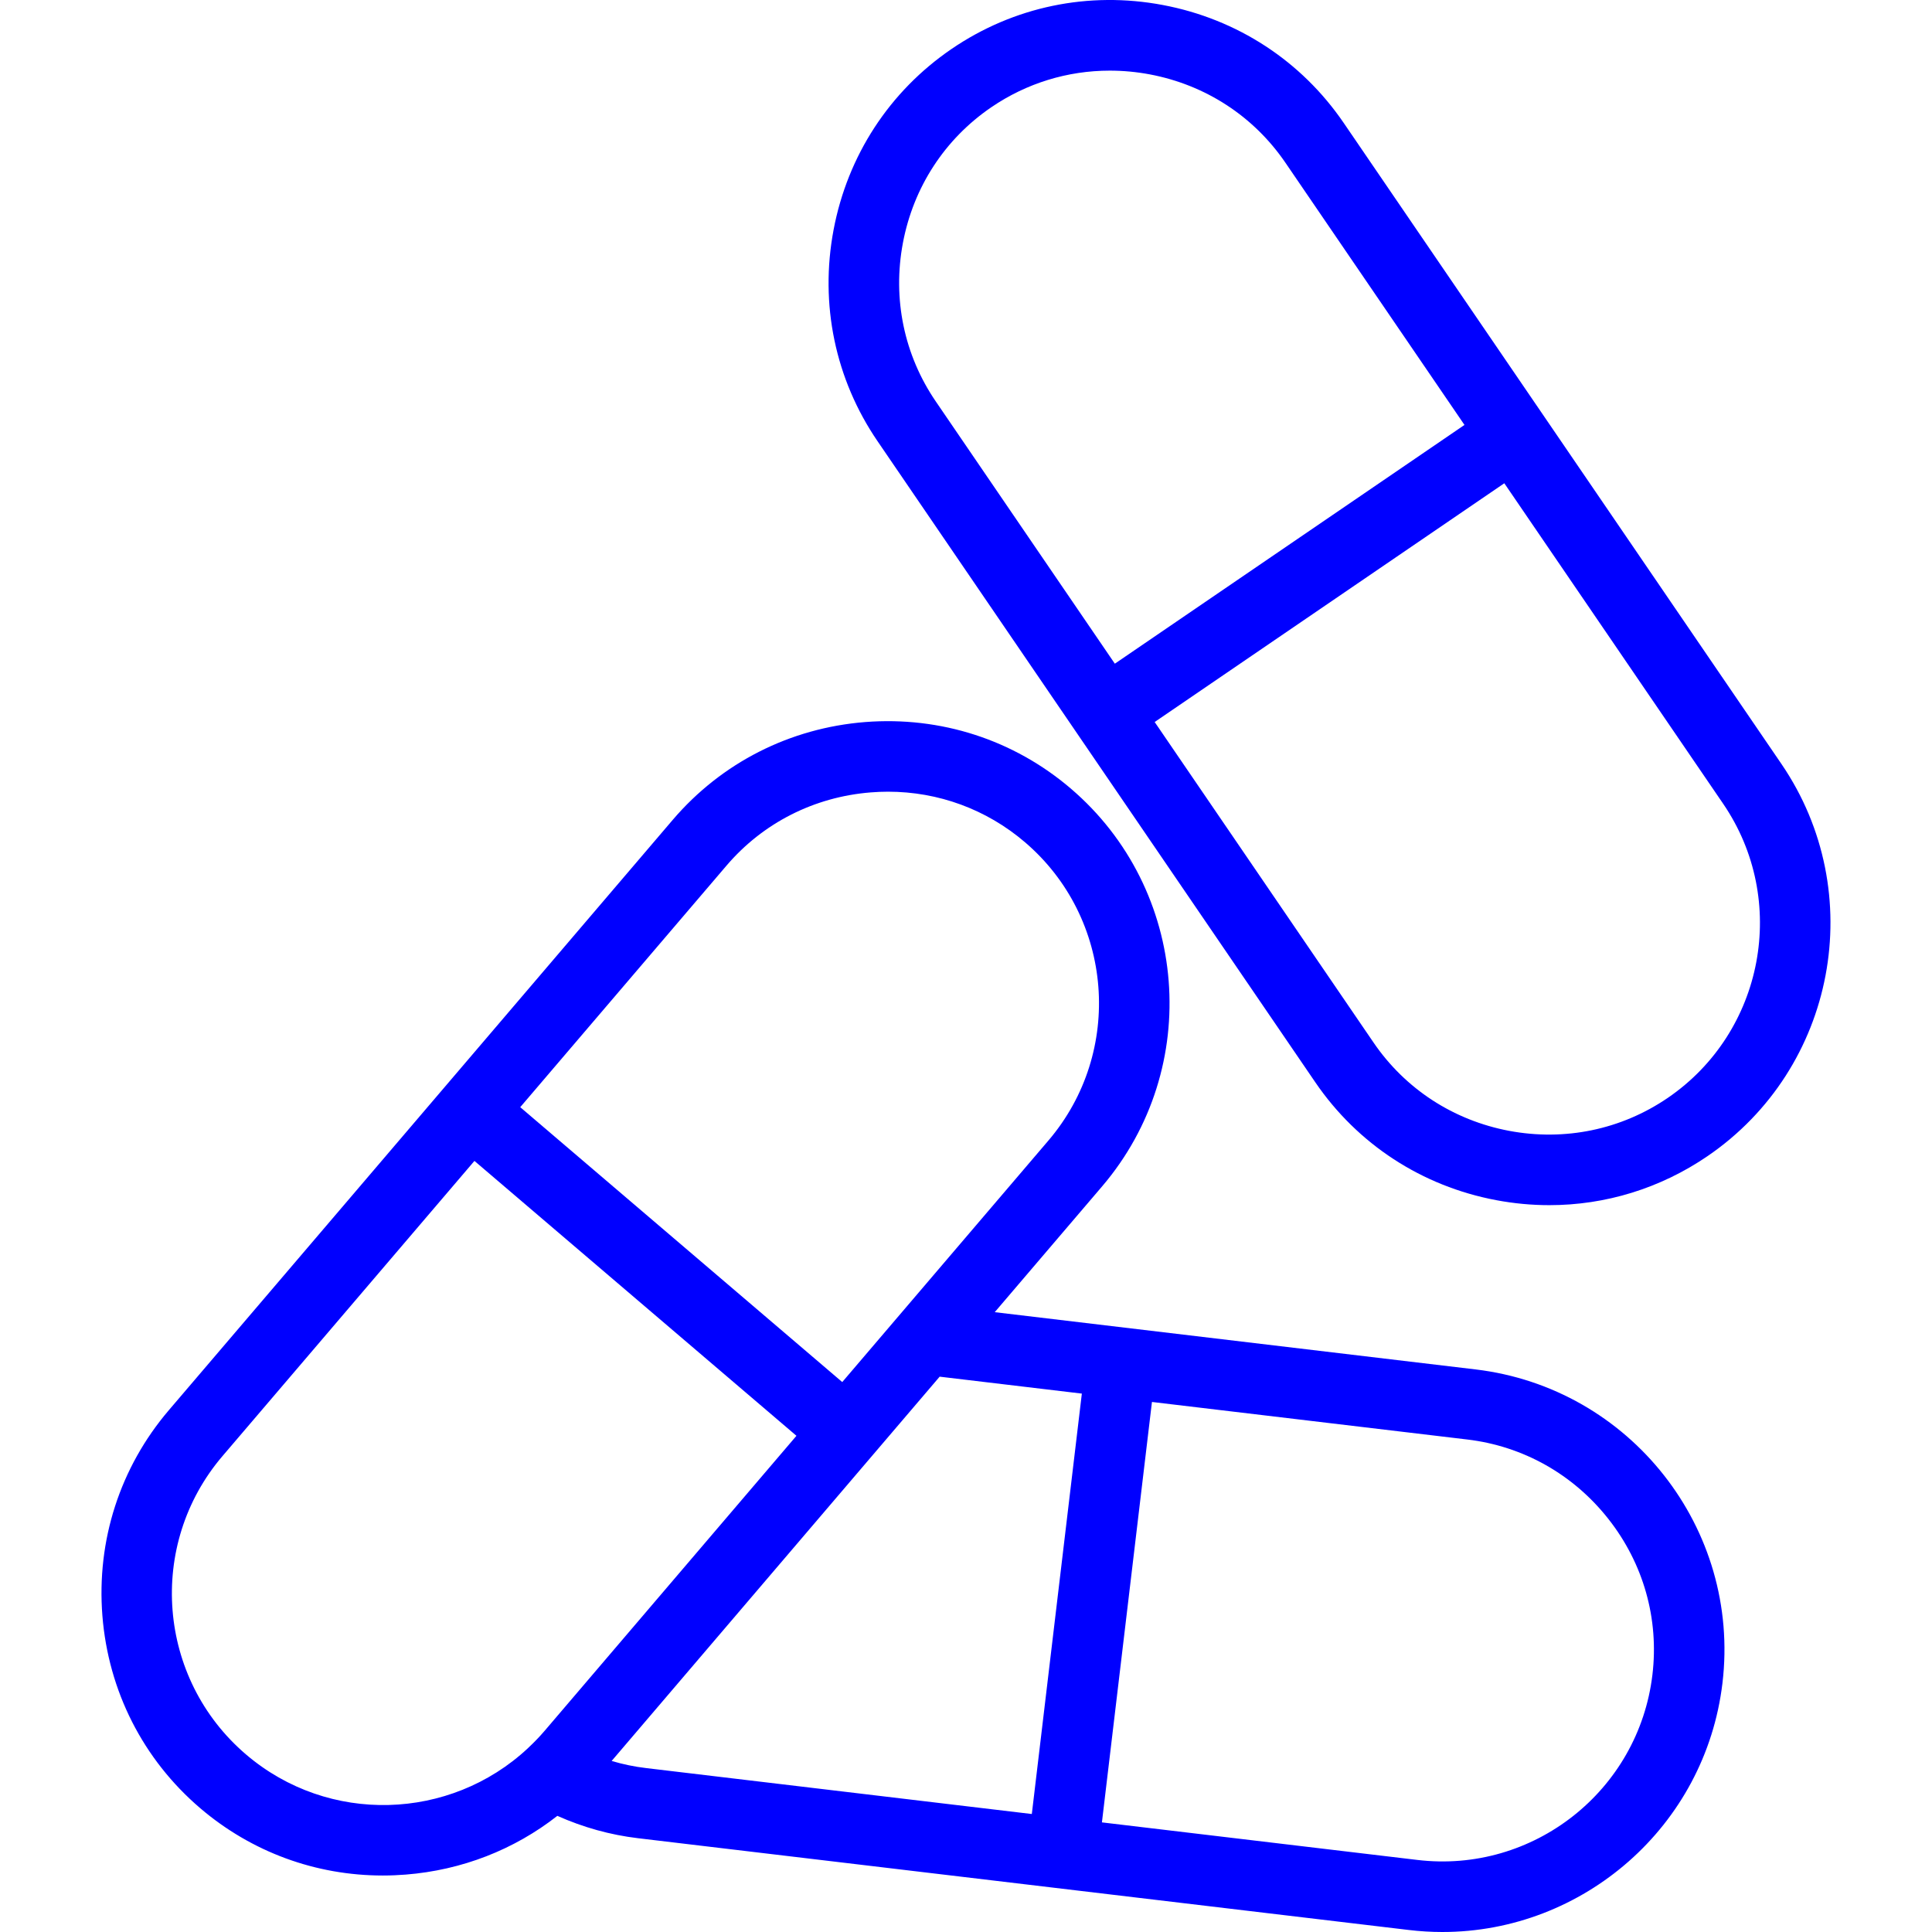
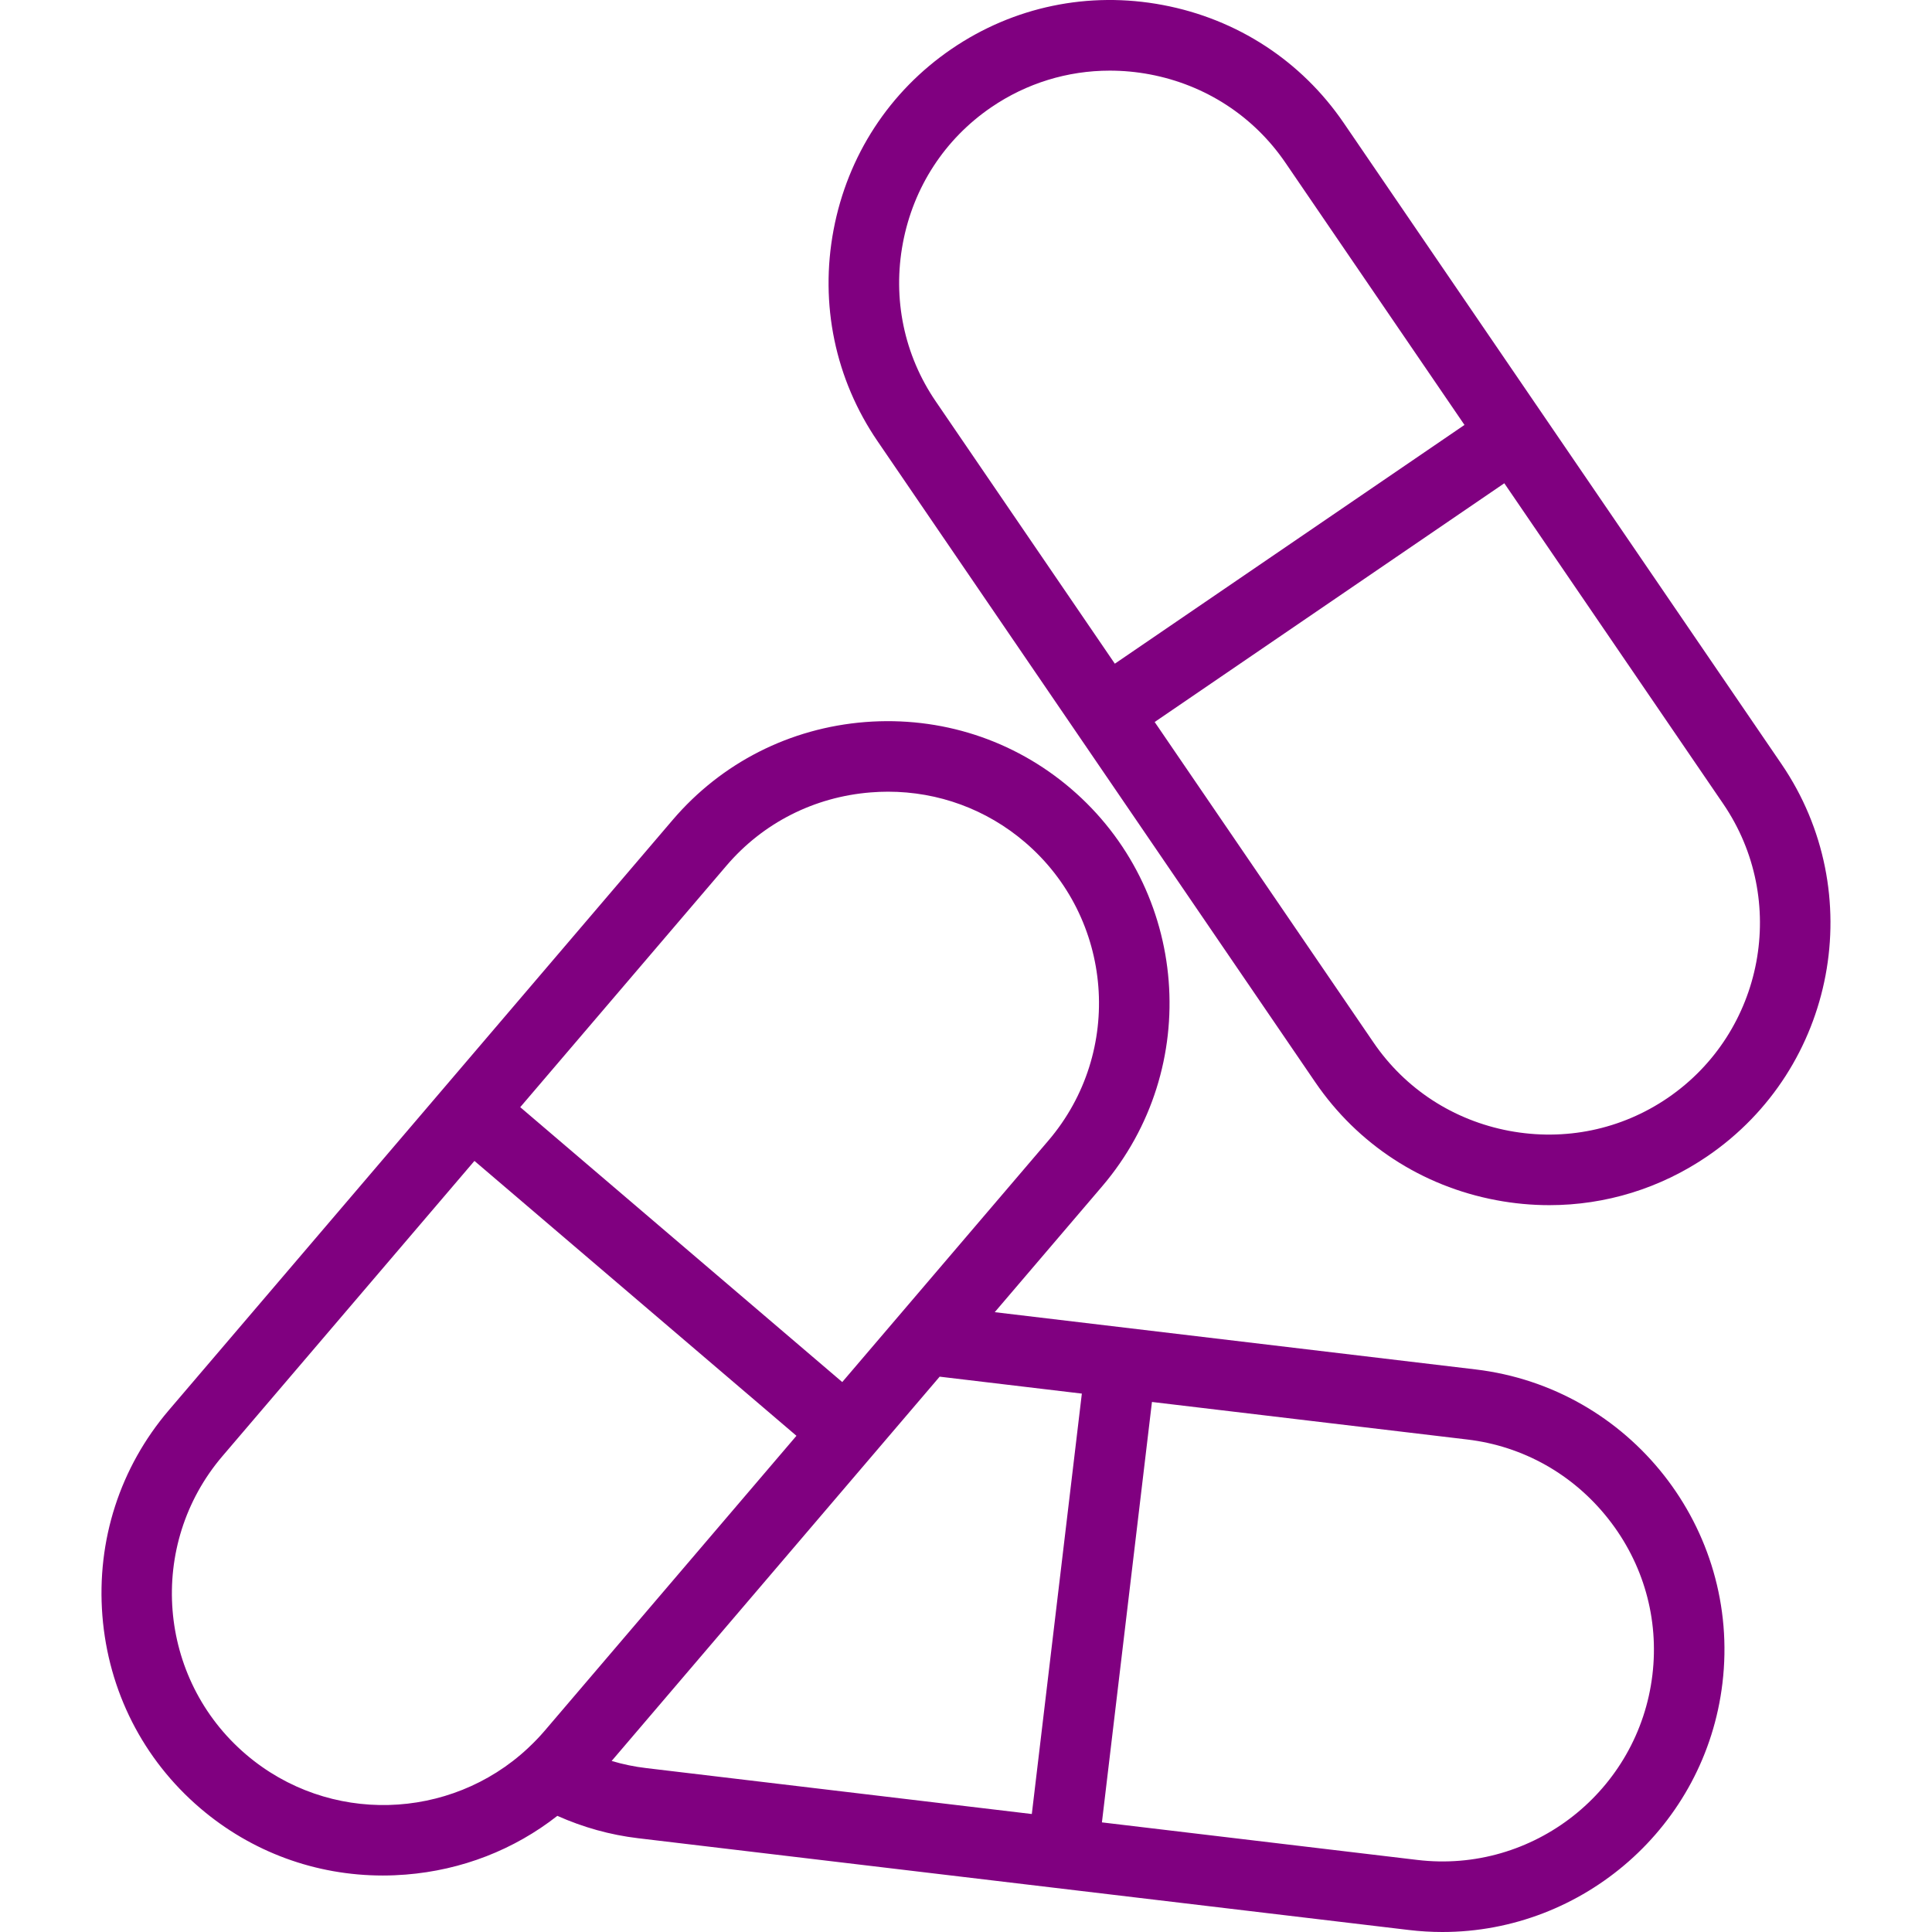
<svg xmlns="http://www.w3.org/2000/svg" version="1.1" id="Capa_1" x="0px" y="0px" viewBox="0 0 54.759 54.759" style="enable-background:new 0 0 54.759 54.759;" xml:space="preserve">
  <g>
-     <path fill="#0000ff" d="M50.491,21.652L38.085,3.484c-1.2-1.758-3.021-2.945-5.126-3.342c-2.105-0.398-4.233,0.046-5.991,1.247   s-2.945,3.021-3.342,5.126c-0.397,2.105,0.046,4.233,1.247,5.991l12.406,18.168c1.2,1.758,3.021,2.945,5.126,3.342   c0.503,0.095,1.008,0.142,1.508,0.142c1.593,0,3.145-0.475,4.483-1.389C52.038,30.283,52.978,25.295,50.491,21.652z M25.591,6.886   c0.298-1.58,1.187-2.946,2.504-3.845c1.001-0.684,2.165-1.039,3.359-1.039c0.376,0,0.756,0.035,1.134,0.106   c1.58,0.298,2.946,1.187,3.845,2.504l5.075,7.432l-9.91,6.767l-5.075-7.433C25.624,10.062,25.293,8.466,25.591,6.886z    M47.268,31.119c-1.318,0.899-2.915,1.229-4.493,0.933c-1.58-0.298-2.946-1.187-3.845-2.504l-6.203-9.084l9.91-6.767l6.203,9.084   C50.705,25.512,50,29.253,47.268,31.119z" />
-     <path fill="#0000ff" d="M41.823,38.814l-13.629-1.623l3.043-3.565c2.864-3.355,2.464-8.415-0.891-11.279c-1.619-1.382-3.687-2.048-5.823-1.882   c-2.136,0.169-4.073,1.154-5.456,2.773L4.784,39.971c-1.382,1.62-2.05,3.688-1.882,5.823c0.169,2.136,1.154,4.073,2.773,5.456   c1.455,1.242,3.272,1.908,5.175,1.908c0.215,0,0.431-0.009,0.648-0.026c1.593-0.126,3.075-0.706,4.299-1.665   c0.729,0.325,1.495,0.54,2.288,0.634l21.846,2.601c0.32,0.038,0.637,0.057,0.951,0.057c3.992,0,7.455-2.995,7.938-7.055   C49.343,43.323,46.203,39.335,41.823,38.814z M20.589,24.537c1.035-1.213,2.488-1.951,4.092-2.078   c0.163-0.013,0.326-0.02,0.487-0.02c1.428,0,2.79,0.499,3.879,1.429c2.517,2.148,2.816,5.943,0.668,8.459l-5.843,6.845   l-9.127-7.791L20.589,24.537z M6.974,49.728c-2.517-2.148-2.816-5.942-0.668-8.458l7.141-8.366l9.127,7.791l-7.141,8.366   c0,0-0.001,0.001-0.001,0.001c-0.148,0.173-0.305,0.333-0.467,0.485l-0.008,0.008C12.757,51.605,9.314,51.725,6.974,49.728z    M17.336,49.911l9.297-10.892l4.03,0.48l-1.418,11.916l-10.923-1.301C17.987,50.075,17.658,50.007,17.336,49.911z M46.835,47.467   c-0.391,3.285-3.377,5.644-6.667,5.249l-8.936-1.064l1.418-11.916l8.937,1.064c1.584,0.188,3.004,0.988,3.999,2.251   S47.024,45.883,46.835,47.467z" />
+     <path fill="purple" d="M50.491,21.652L38.085,3.484c-1.2-1.758-3.021-2.945-5.126-3.342c-2.105-0.398-4.233,0.046-5.991,1.247   s-2.945,3.021-3.342,5.126c-0.397,2.105,0.046,4.233,1.247,5.991l12.406,18.168c1.2,1.758,3.021,2.945,5.126,3.342   c0.503,0.095,1.008,0.142,1.508,0.142c1.593,0,3.145-0.475,4.483-1.389C52.038,30.283,52.978,25.295,50.491,21.652z M25.591,6.886   c0.298-1.58,1.187-2.946,2.504-3.845c1.001-0.684,2.165-1.039,3.359-1.039c0.376,0,0.756,0.035,1.134,0.106   c1.58,0.298,2.946,1.187,3.845,2.504l5.075,7.432l-9.91,6.767l-5.075-7.433C25.624,10.062,25.293,8.466,25.591,6.886z    M47.268,31.119c-1.318,0.899-2.915,1.229-4.493,0.933c-1.58-0.298-2.946-1.187-3.845-2.504l-6.203-9.084l9.91-6.767l6.203,9.084   C50.705,25.512,50,29.253,47.268,31.119z" />
+     <path fill="purple" d="M41.823,38.814l-13.629-1.623l3.043-3.565c2.864-3.355,2.464-8.415-0.891-11.279c-1.619-1.382-3.687-2.048-5.823-1.882   c-2.136,0.169-4.073,1.154-5.456,2.773L4.784,39.971c-1.382,1.62-2.05,3.688-1.882,5.823c0.169,2.136,1.154,4.073,2.773,5.456   c1.455,1.242,3.272,1.908,5.175,1.908c0.215,0,0.431-0.009,0.648-0.026c1.593-0.126,3.075-0.706,4.299-1.665   c0.729,0.325,1.495,0.54,2.288,0.634l21.846,2.601c0.32,0.038,0.637,0.057,0.951,0.057c3.992,0,7.455-2.995,7.938-7.055   C49.343,43.323,46.203,39.335,41.823,38.814z M20.589,24.537c1.035-1.213,2.488-1.951,4.092-2.078   c0.163-0.013,0.326-0.02,0.487-0.02c1.428,0,2.79,0.499,3.879,1.429c2.517,2.148,2.816,5.943,0.668,8.459l-5.843,6.845   l-9.127-7.791L20.589,24.537z M6.974,49.728c-2.517-2.148-2.816-5.942-0.668-8.458l7.141-8.366l9.127,7.791l-7.141,8.366   c0,0-0.001,0.001-0.001,0.001c-0.148,0.173-0.305,0.333-0.467,0.485l-0.008,0.008C12.757,51.605,9.314,51.725,6.974,49.728z    M17.336,49.911l9.297-10.892l4.03,0.48l-1.418,11.916l-10.923-1.301C17.987,50.075,17.658,50.007,17.336,49.911z M46.835,47.467   c-0.391,3.285-3.377,5.644-6.667,5.249l-8.936-1.064l1.418-11.916l8.937,1.064c1.584,0.188,3.004,0.988,3.999,2.251   S47.024,45.883,46.835,47.467z" />
  </g>
  <g>
</g>
  <g>
</g>
  <g>
</g>
  <g>
</g>
  <g>
</g>
  <g>
</g>
  <g>
</g>
  <g>
</g>
  <g>
</g>
  <g>
</g>
  <g>
</g>
  <g>
</g>
  <g>
</g>
  <g>
</g>
  <g>
</g>
</svg>
